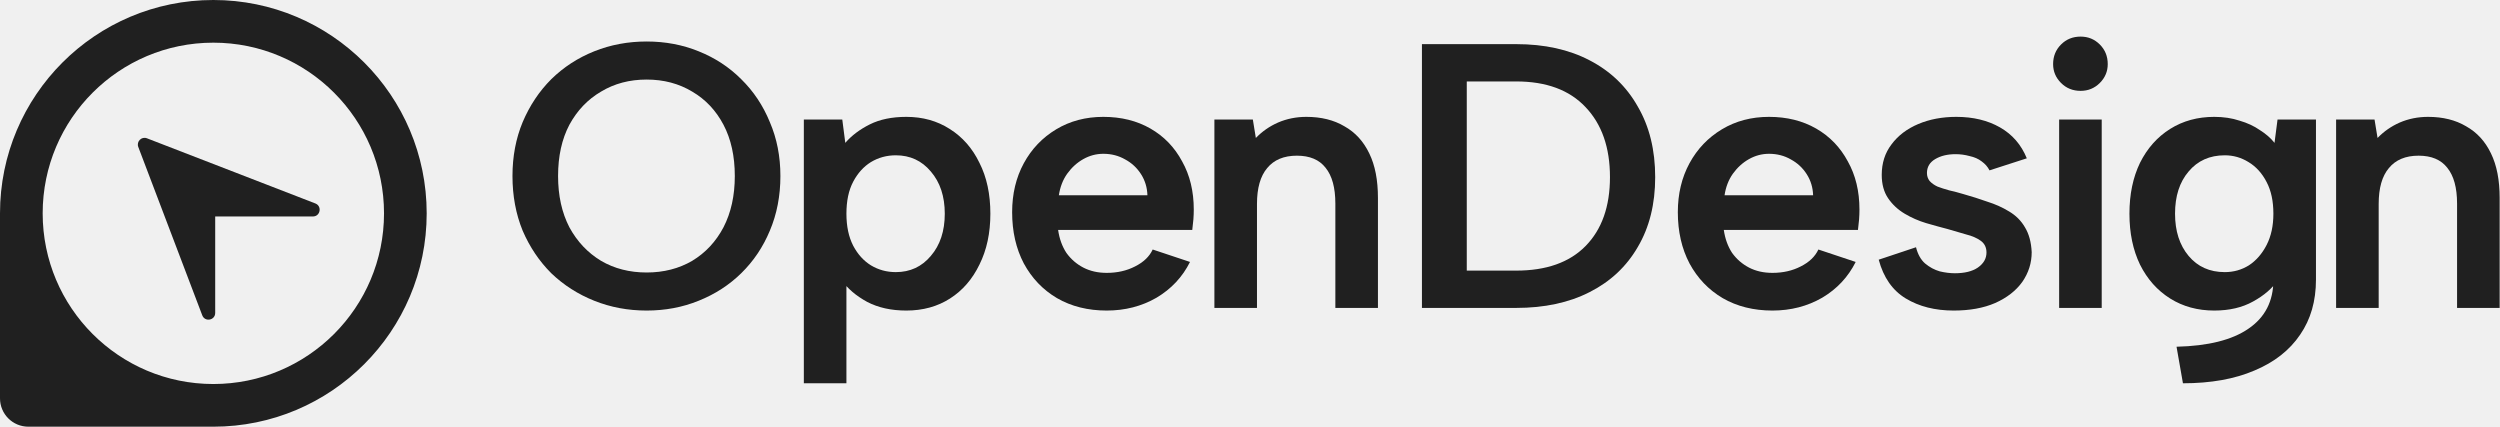
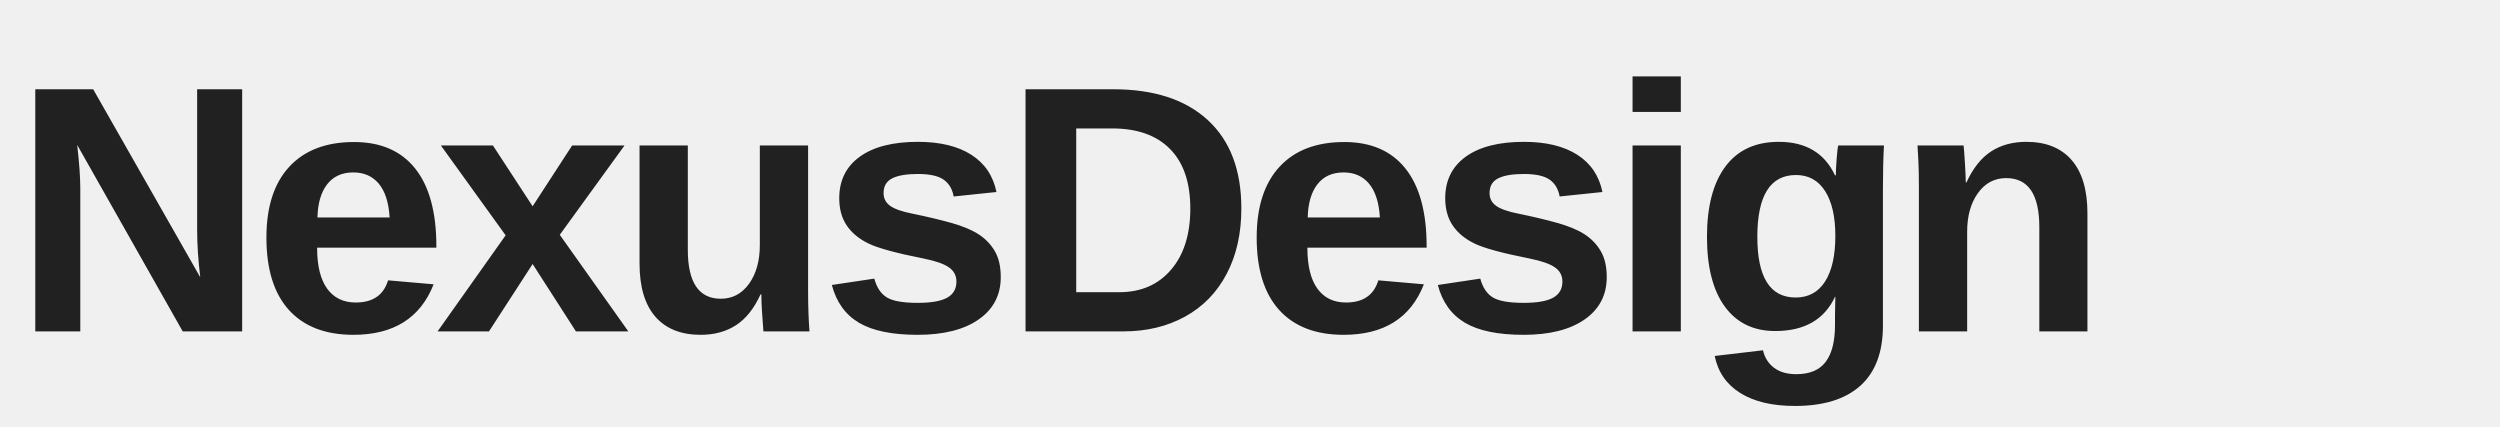
- <svg xmlns="http://www.w3.org/2000/svg" width="1705" height="291" viewBox="0 0 1705 291" fill="none">
-   <g clip-path="url(#clip0_1389_574)">
-     <path d="M1034.01 30.1C1053.37 30.1 1070.08 33.784 1084.13 41.151C1098.35 48.518 1109.31 59.055 1117.02 72.762C1124.9 86.297 1128.84 102.317 1128.84 120.821C1128.84 139.154 1124.9 155.002 1117.02 168.366C1109.31 181.73 1098.35 192.01 1084.13 199.206C1070.08 206.402 1053.37 210 1034.01 210H969.761V30.1H1034.01ZM1034.01 184.557C1054.57 184.557 1070.33 178.989 1081.3 167.852C1092.44 156.544 1098 140.867 1098 120.821C1098 100.604 1092.44 84.67 1081.3 73.019C1070.33 61.368 1054.57 55.543 1034.01 55.543H1000.34V184.557H1034.01Z" fill="#202020" />
-     <path d="M1208.79 211.799C1195.94 211.799 1184.63 208.972 1174.86 203.318C1165.27 197.664 1157.73 189.783 1152.25 179.674C1146.94 169.565 1144.28 157.915 1144.28 144.722C1144.28 132.215 1146.94 121.078 1152.25 111.312C1157.56 101.546 1164.93 93.836 1174.35 88.182C1183.77 82.528 1194.48 79.701 1206.47 79.701C1218.64 79.701 1229.35 82.357 1238.6 87.668C1247.85 92.979 1255.05 100.432 1260.19 110.027C1265.5 119.45 1268.15 130.416 1268.15 142.923C1268.15 144.979 1268.07 147.206 1267.9 149.605C1267.73 151.832 1267.47 154.231 1267.13 156.801H1175.63C1176.49 162.798 1178.38 168.023 1181.29 172.478C1184.37 176.761 1188.23 180.102 1192.85 182.501C1197.48 184.9 1202.79 186.099 1208.79 186.099C1215.98 186.099 1222.41 184.643 1228.06 181.73C1233.89 178.817 1237.91 174.962 1240.14 170.165L1265.58 178.646C1260.44 188.926 1252.82 197.064 1242.71 203.061C1232.6 208.886 1221.29 211.799 1208.79 211.799ZM1236.54 133.157C1236.37 127.846 1234.92 123.048 1232.17 118.765C1229.43 114.482 1225.83 111.141 1221.38 108.742C1216.93 106.172 1211.96 104.887 1206.47 104.887C1201.68 104.887 1197.14 106.086 1192.85 108.485C1188.57 110.884 1184.89 114.225 1181.8 118.508C1178.89 122.62 1177 127.503 1176.15 133.157H1236.54Z" fill="#202020" />
-     <path d="M1306.72 168.623C1307.92 173.42 1309.98 177.104 1312.89 179.674C1315.97 182.244 1319.32 184.043 1322.91 185.071C1326.51 185.928 1329.94 186.356 1333.19 186.356C1339.88 186.356 1345.1 185.071 1348.87 182.501C1352.81 179.76 1354.78 176.333 1354.78 172.221C1354.78 168.794 1353.5 166.139 1350.93 164.254C1348.36 162.369 1345.02 160.913 1340.9 159.885C1336.96 158.686 1332.85 157.486 1328.57 156.287C1323.94 155.088 1318.97 153.717 1313.66 152.175C1308.52 150.633 1303.64 148.491 1299.01 145.75C1294.39 143.009 1290.62 139.496 1287.7 135.213C1284.79 130.93 1283.34 125.618 1283.34 119.279C1283.34 111.226 1285.56 104.287 1290.02 98.462C1294.47 92.465 1300.55 87.839 1308.26 84.584C1315.97 81.329 1324.63 79.701 1334.22 79.701C1345.7 79.701 1355.64 82.1 1364.03 86.897C1372.43 91.694 1378.51 98.719 1382.28 107.971L1356.84 116.195C1355.64 113.796 1353.84 111.74 1351.44 110.027C1349.21 108.314 1346.47 107.114 1343.22 106.429C1340.13 105.572 1336.96 105.144 1333.71 105.144C1328.23 105.144 1323.6 106.258 1319.83 108.485C1316.06 110.712 1314.18 113.882 1314.18 117.994C1314.18 120.05 1314.78 121.849 1315.97 123.391C1317.35 124.933 1319.14 126.218 1321.37 127.246C1323.6 128.103 1326.25 128.959 1329.34 129.816C1332.42 130.501 1335.68 131.358 1339.1 132.386C1344.59 133.928 1349.98 135.641 1355.3 137.526C1360.78 139.239 1365.75 141.467 1370.2 144.208C1374.83 146.949 1378.43 150.547 1381 155.002C1383.74 159.457 1385.28 165.111 1385.62 171.964C1385.62 179.331 1383.48 186.099 1379.2 192.267C1374.91 198.264 1368.75 203.061 1360.69 206.659C1352.81 210.086 1343.39 211.799 1332.42 211.799C1319.74 211.799 1308.86 209.058 1299.78 203.575C1290.7 198.092 1284.54 189.269 1281.28 177.104L1306.72 168.623Z" fill="#202020" />
-     <path d="M1553.28 81.5H1579.49V190.725C1579.49 205.288 1575.9 217.796 1568.7 228.247C1561.5 238.87 1551.14 247.008 1537.6 252.662C1524.07 258.487 1507.79 261.4 1488.77 261.4L1484.4 236.471C1505.99 235.957 1522.36 231.845 1533.49 224.135C1544.8 216.425 1550.45 205.374 1550.45 190.982V190.725H1553.79C1549.85 196.55 1544.11 201.519 1536.58 205.631C1529.21 209.743 1520.38 211.799 1510.1 211.799C1498.8 211.799 1488.77 209.058 1480.04 203.575C1471.3 198.092 1464.44 190.382 1459.48 180.445C1454.68 170.508 1452.28 158.943 1452.28 145.75C1452.28 132.557 1454.68 120.992 1459.48 111.055C1464.44 101.118 1471.3 93.408 1480.04 87.925C1488.77 82.442 1498.8 79.701 1510.1 79.701C1516.44 79.701 1522.18 80.558 1527.32 82.271C1532.64 83.813 1537.26 85.955 1541.2 88.696C1545.31 91.266 1548.65 94.179 1551.22 97.434L1553.28 81.5ZM1483.38 145.75C1483.38 157.572 1486.46 167.167 1492.63 174.534C1498.8 181.901 1507.02 185.585 1517.3 185.585C1523.3 185.585 1528.78 184.043 1533.75 180.959C1538.72 177.704 1542.74 173.078 1545.83 167.081C1548.91 161.084 1550.45 153.974 1550.45 145.75C1550.45 137.183 1548.91 129.987 1545.83 124.162C1542.74 118.165 1538.63 113.625 1533.49 110.541C1528.52 107.457 1523.13 105.915 1517.3 105.915C1507.02 105.915 1498.8 109.599 1492.63 116.966C1486.46 124.162 1483.38 133.757 1483.38 145.75Z" fill="#202020" />
-     <path d="M1404.33 81.5H1433.37V210H1404.33V81.5ZM1418.98 61.968C1413.67 61.968 1409.21 60.169 1405.62 56.571C1402.02 52.973 1400.22 48.69 1400.22 43.721C1400.22 38.41 1402.02 33.955 1405.62 30.357C1409.21 26.759 1413.67 24.96 1418.98 24.96C1424.12 24.96 1428.49 26.759 1432.09 30.357C1435.68 33.955 1437.48 38.41 1437.48 43.721C1437.48 48.69 1435.68 52.973 1432.09 56.571C1428.49 60.169 1424.12 61.968 1418.98 61.968Z" fill="#202020" />
-     <path d="M1593.22 81.5H1619.43L1621.49 94.093C1625.77 89.638 1630.83 86.126 1636.65 83.556C1642.65 80.986 1649.07 79.701 1655.93 79.701C1666.04 79.701 1674.69 81.843 1681.88 86.126C1689.25 90.238 1694.91 96.406 1698.85 104.63C1702.79 112.683 1704.76 122.791 1704.76 134.956V210H1675.72V138.811C1675.72 128.017 1673.49 119.879 1669.03 114.396C1664.75 108.913 1658.24 106.172 1649.5 106.172C1640.59 106.172 1633.82 108.999 1629.2 114.653C1624.57 120.136 1622.26 128.274 1622.26 139.068V210H1593.22V81.5Z" fill="#202020" />
-     <path d="M441.001 211.799C428.322 211.799 416.414 209.571 405.278 205.117C394.141 200.662 384.375 194.408 375.98 186.356C367.756 178.132 361.245 168.451 356.448 157.315C351.822 146.007 349.509 133.585 349.509 120.05C349.509 106.686 351.822 94.435 356.448 83.299C361.245 71.991 367.756 62.225 375.98 54.001C384.375 45.777 394.141 39.437 405.278 34.983C416.414 30.528 428.322 28.301 441.001 28.301C453.679 28.301 465.501 30.528 476.467 34.983C487.603 39.437 497.284 45.777 505.508 54.001C513.903 62.225 520.414 71.991 525.04 83.299C529.837 94.435 532.236 106.686 532.236 120.05C532.236 133.585 529.837 146.007 525.04 157.315C520.414 168.451 513.903 178.132 505.508 186.356C497.284 194.408 487.603 200.662 476.467 205.117C465.501 209.571 453.679 211.799 441.001 211.799ZM441.001 185.842C452.651 185.842 463.017 183.186 472.098 177.875C481.178 172.392 488.289 164.768 493.429 155.002C498.569 145.064 501.139 133.414 501.139 120.05C501.139 106.514 498.569 94.864 493.429 85.098C488.289 75.332 481.178 67.793 472.098 62.482C463.017 56.999 452.651 54.258 441.001 54.258C429.35 54.258 418.984 56.999 409.904 62.482C400.823 67.793 393.627 75.332 388.316 85.098C383.176 94.864 380.606 106.514 380.606 120.05C380.606 133.414 383.176 145.064 388.316 155.002C393.627 164.768 400.823 172.392 409.904 177.875C418.984 183.186 429.35 185.842 441.001 185.842Z" fill="#202020" />
-     <path d="M754.787 211.799C741.937 211.799 730.629 208.972 720.863 203.318C711.268 197.664 703.729 189.782 698.247 179.674C692.935 169.565 690.28 157.914 690.28 144.722C690.28 132.214 692.935 121.078 698.247 111.312C703.558 101.546 710.925 93.836 720.349 88.182C729.772 82.528 740.48 79.701 752.474 79.701C764.638 79.701 775.347 82.356 784.599 87.668C793.851 92.979 801.047 100.432 806.187 110.027C811.498 119.45 814.154 130.415 814.154 142.923C814.154 144.979 814.068 147.206 813.897 149.605C813.725 151.832 813.468 154.231 813.126 156.801H721.634C722.49 162.797 724.375 168.023 727.288 172.478C730.372 176.761 734.227 180.102 738.853 182.501C743.479 184.899 748.79 186.099 754.787 186.099C761.983 186.099 768.408 184.642 774.062 181.73C779.887 178.817 783.913 174.962 786.141 170.165L811.584 178.646C806.444 188.926 798.819 197.064 788.711 203.061C778.602 208.886 767.294 211.799 754.787 211.799ZM782.543 133.157C782.371 127.845 780.915 123.048 778.174 118.765C775.432 114.481 771.834 111.14 767.38 108.742C762.925 106.172 757.956 104.887 752.474 104.887C747.676 104.887 743.136 106.086 738.853 108.485C734.569 110.883 730.886 114.224 727.802 118.508C724.889 122.62 723.004 127.503 722.148 133.157H782.543Z" fill="#202020" />
-     <path d="M828.219 81.5H854.433L856.489 94.093C860.772 89.638 865.826 86.126 871.652 83.556C877.648 80.986 884.073 79.701 890.927 79.701C901.035 79.701 909.688 81.842 916.884 86.126C924.251 90.238 929.905 96.406 933.846 104.63C937.786 112.682 939.757 122.791 939.757 134.956V210H910.716V138.811C910.716 128.017 908.488 119.878 904.034 114.396C899.75 108.913 893.24 106.172 884.502 106.172C875.592 106.172 868.825 108.999 864.199 114.653C859.573 120.135 857.26 128.274 857.26 139.068V210H828.219V81.5Z" fill="#202020" />
-     <path d="M573.919 190.982L577.26 190.211V261.4H548.219V81.5H574.433L576.489 97.434C580.772 92.465 586.34 88.267 593.194 84.841C600.047 81.414 608.357 79.701 618.123 79.701C629.259 79.701 639.111 82.442 647.678 87.925C656.416 93.407 663.183 101.117 667.981 111.055C672.949 120.821 675.434 132.386 675.434 145.75C675.434 158.942 672.949 170.507 667.981 180.445C663.183 190.382 656.501 198.092 647.935 203.575C639.368 209.057 629.431 211.799 618.123 211.799C607.843 211.799 598.933 209.828 591.395 205.888C583.856 201.776 578.031 196.807 573.919 190.982ZM644.337 145.75C644.337 133.928 641.167 124.333 634.828 116.966C628.66 109.598 620.693 105.915 610.927 105.915C604.759 105.915 599.105 107.457 593.965 110.541C588.996 113.625 584.97 118.079 581.886 123.905C578.802 129.73 577.26 137.012 577.26 145.75C577.26 154.316 578.802 161.598 581.886 167.595C584.97 173.42 588.996 177.875 593.965 180.959C599.105 184.043 604.759 185.585 610.927 185.585C620.693 185.585 628.66 181.901 634.828 174.534C641.167 167.166 644.337 157.572 644.337 145.75Z" fill="#202020" />
-     <path fill-rule="evenodd" clip-rule="evenodd" d="M145.5 0C225.857 0 291 65.143 291 145.5C291 225.857 225.857 291 145.5 291H19.358C8.644 291 0.001 282.358 0.001 271.644C0 239.193 1.50624e-09 174.523 0 145.5C0 65.143 65.143 5.2069e-06 145.5 0ZM145.501 29.1C81.215 29.1 29.1 81.215 29.1 145.501C29.101 209.786 81.215 261.9 145.501 261.9C209.786 261.9 261.9 209.786 261.9 145.501C261.9 81.215 209.786 29.1 145.501 29.1Z" fill="#202020" />
-     <path d="M137.934 215.04L94.312 100.247C92.9 96.532 96.529 92.889 100.219 94.317L215.067 138.749C219.793 140.578 218.491 147.633 213.427 147.633H146.769V213.4C146.769 218.499 139.744 219.804 137.934 215.04Z" fill="#202020" />
-   </g>
-   <defs>
-     <clipPath id="clip0_1389_574">
-       <rect width="1705" height="291" fill="white" />
-     </clipPath>
-   </defs>
+ <svg xmlns="http://www.w3.org/2000/svg" width="1705" height="291" viewBox="0 0 1705 291">
+   <text x="8" y="226" textLength="1689" lengthAdjust="spacingAndGlyphs" font-family="Arial, Helvetica, sans-serif" font-size="240" font-weight="700" letter-spacing="-9" fill="#212121">NexusDesign</text>
</svg>
